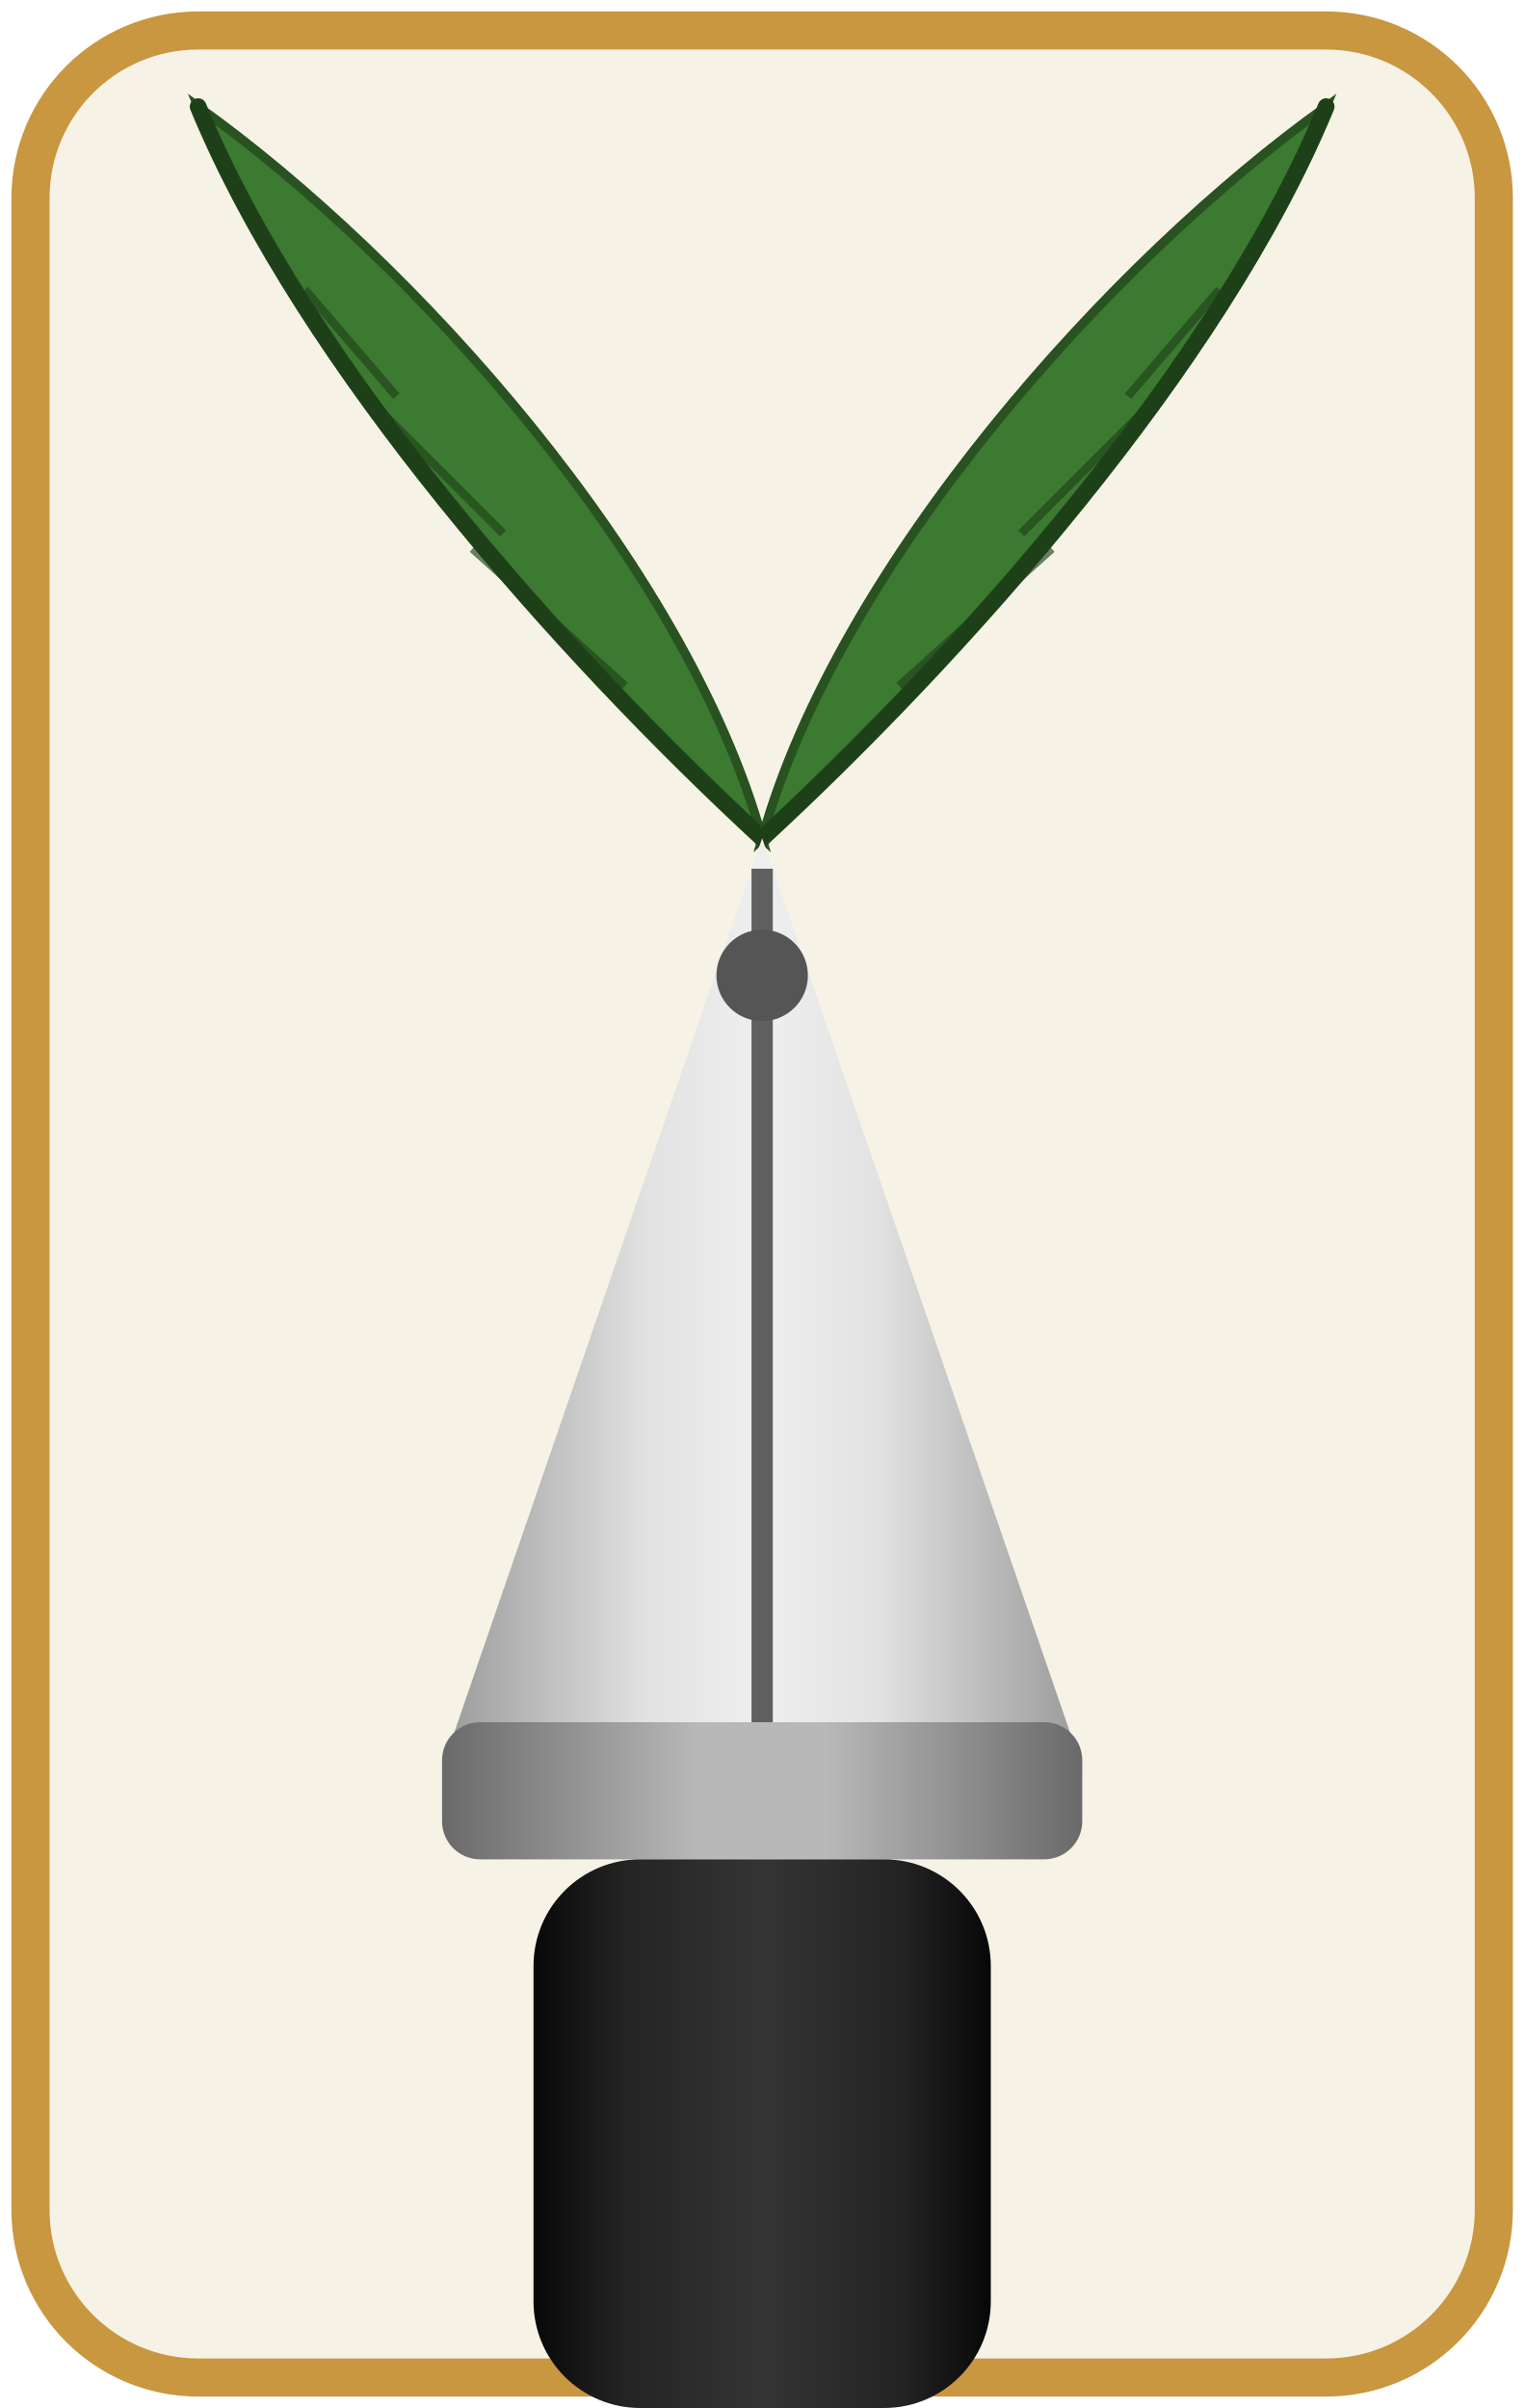
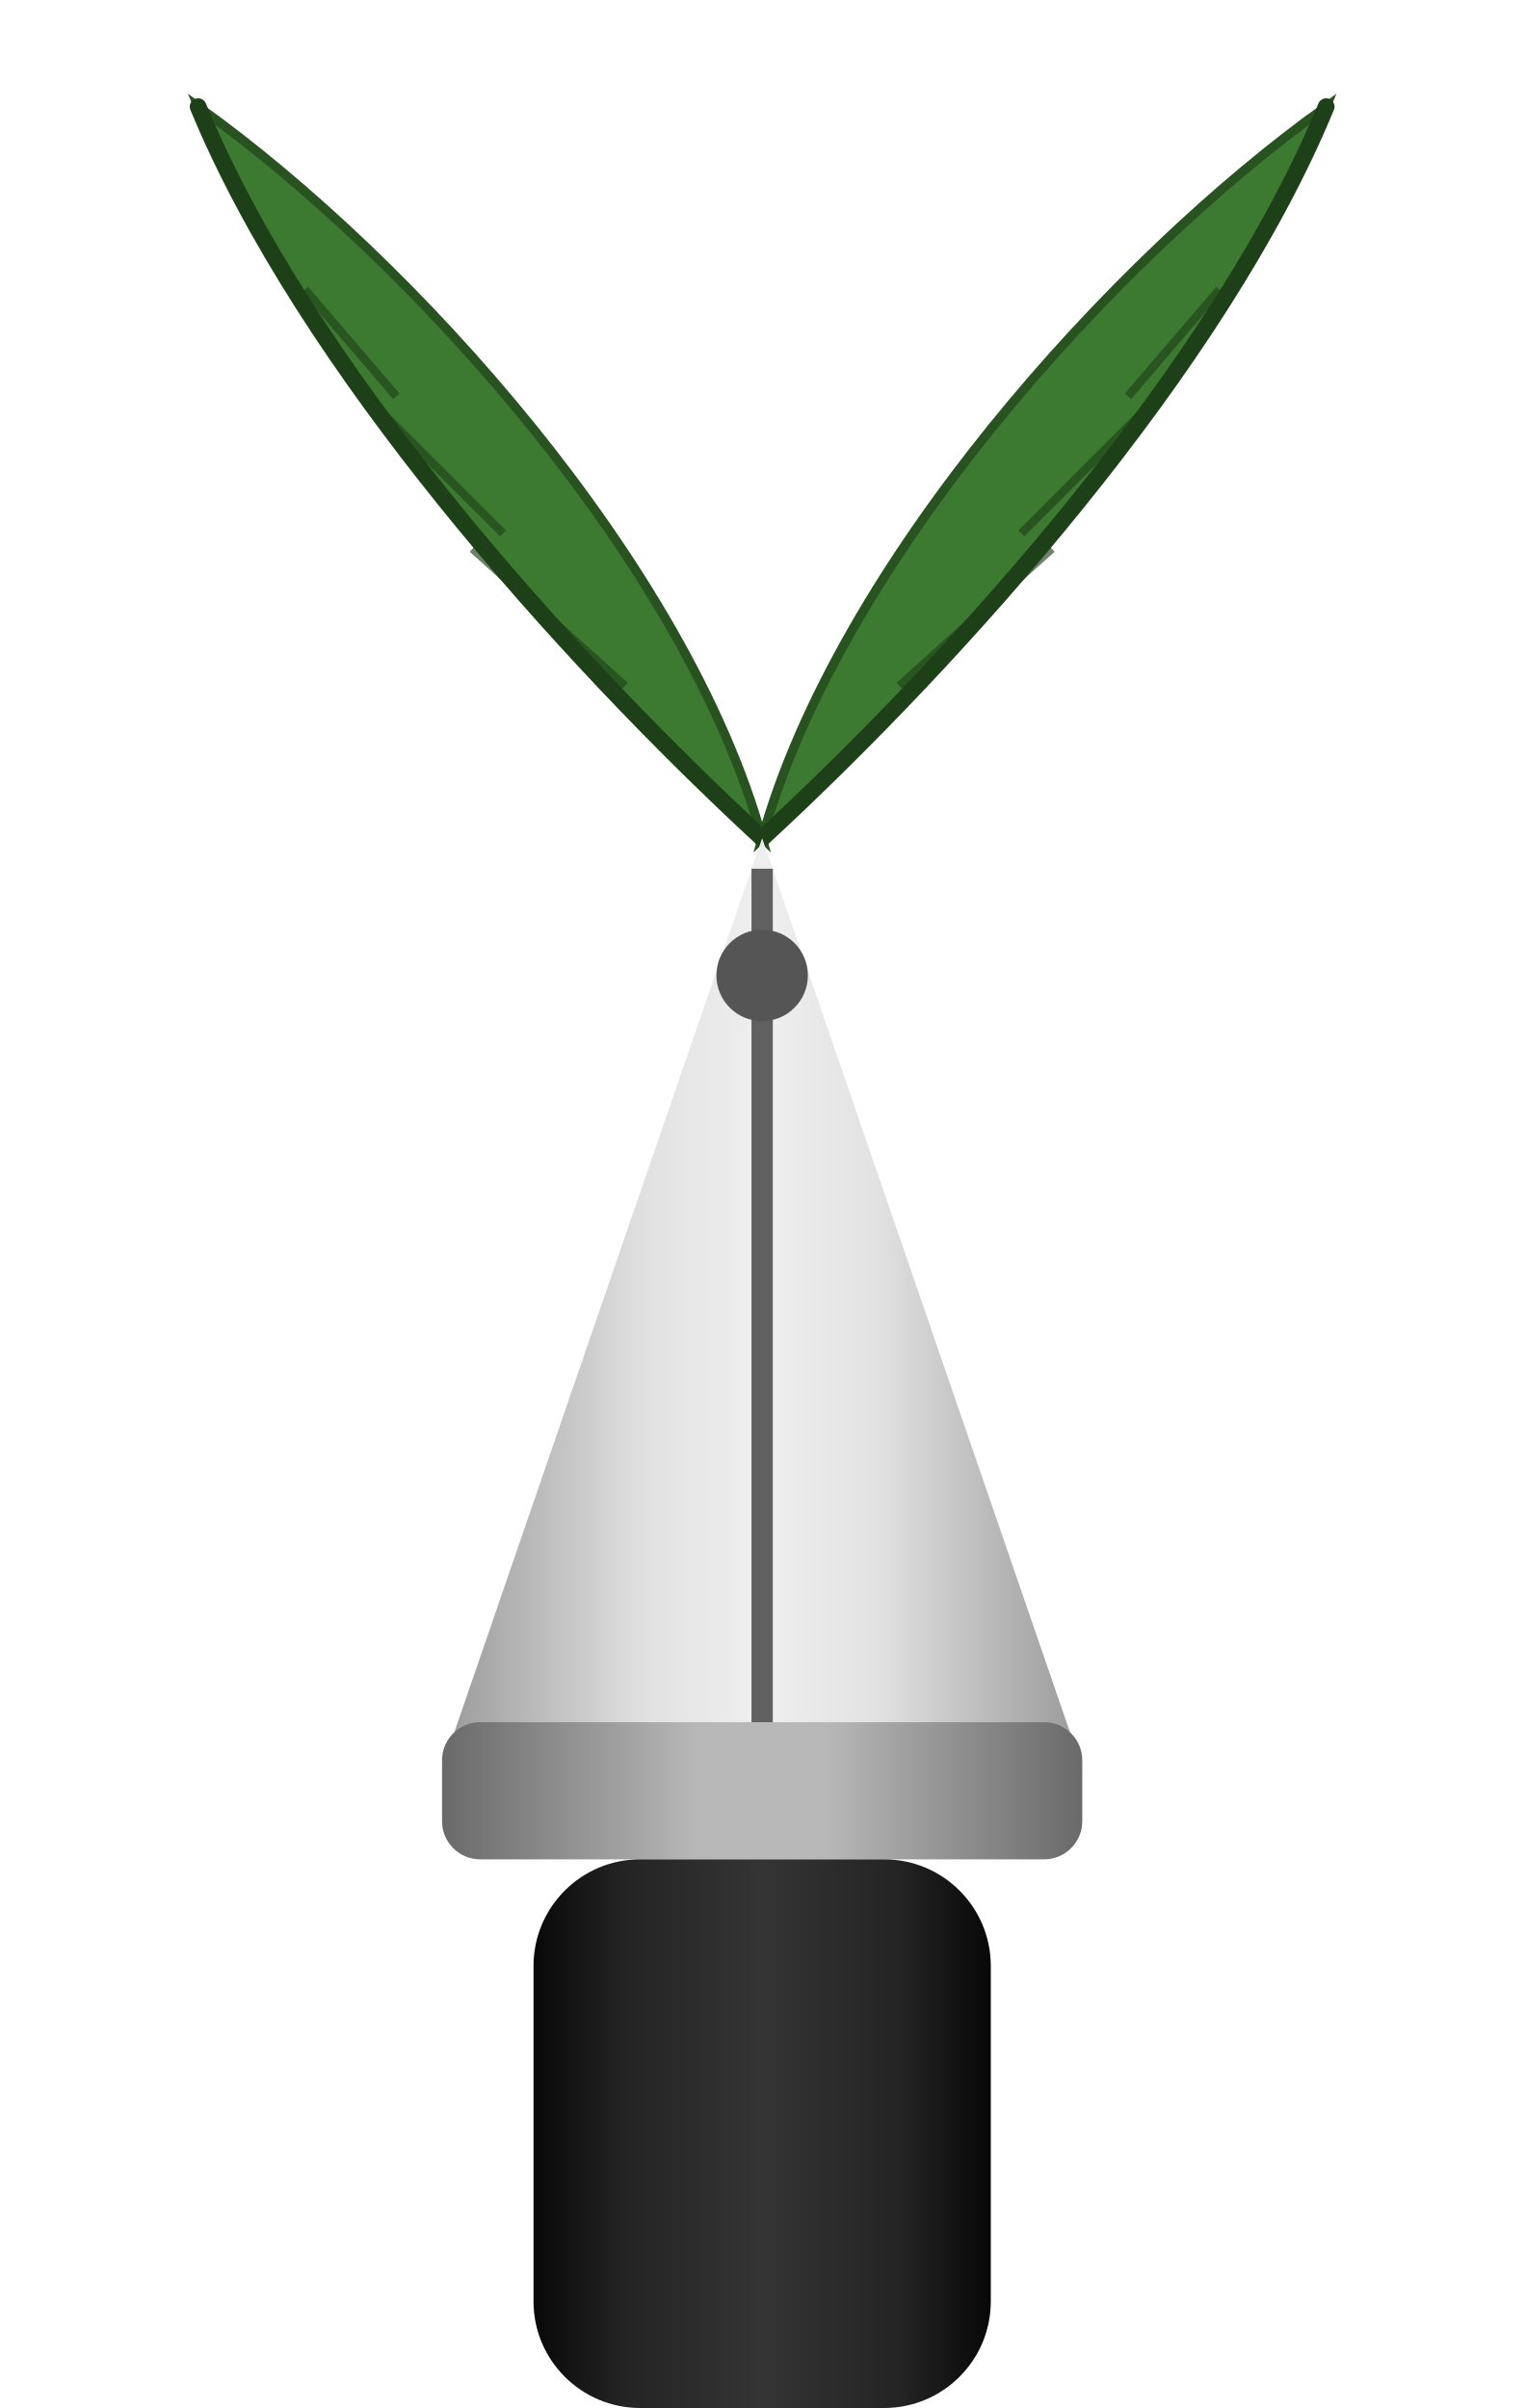
<svg xmlns="http://www.w3.org/2000/svg" viewBox="0 0 100 158" role="img" aria-label="शोषितका शब्दहरू — pen and leaves logo">
  <defs>
    <linearGradient id="nibGrad" x1="0" y1="0" x2="1" y2="0">
      <stop offset="0%" stop-color="#9a9a9a" />
      <stop offset="32%" stop-color="#e2e2e2" />
      <stop offset="50%" stop-color="#efefef" />
      <stop offset="68%" stop-color="#e2e2e2" />
      <stop offset="100%" stop-color="#9a9a9a" />
    </linearGradient>
    <linearGradient id="collarGrad" x1="0" y1="0" x2="1" y2="0">
      <stop offset="0%" stop-color="#6a6a6a" />
      <stop offset="40%" stop-color="#b8b8b8" />
      <stop offset="60%" stop-color="#b8b8b8" />
      <stop offset="100%" stop-color="#6a6a6a" />
    </linearGradient>
    <linearGradient id="barrelGrad" x1="0" y1="0" x2="1" y2="0">
      <stop offset="0%" stop-color="#080808" />
      <stop offset="20%" stop-color="#242424" />
      <stop offset="50%" stop-color="#343434" />
      <stop offset="80%" stop-color="#242424" />
      <stop offset="100%" stop-color="#080808" />
    </linearGradient>
  </defs>
-   <rect x="2" y="2" width="96" height="154" rx="11" fill="#f7f2e6" stroke="#c8973f" stroke-width="2.5" />
  <path d="M50,55 C37,43 20,24 13,7 C27,17 45,37 50,55 Z" fill="#3b7a30" stroke="#285220" stroke-width="0.6" />
  <path d="M50,55 C37,43 20,24 13,7" stroke="#1e4018" stroke-width="1.1" fill="none" stroke-linecap="round" />
  <g stroke="#1e4018" stroke-width="0.55" fill="none" opacity="0.65">
    <path d="M41,45 L31,36" />
    <path d="M33,35 L25,27" />
    <path d="M26,26 L20,19" />
  </g>
  <path d="M50,55 C63,43 80,24 87,7 C73,17 55,37 50,55 Z" fill="#3b7a30" stroke="#285220" stroke-width="0.6" />
  <path d="M50,55 C63,43 80,24 87,7" stroke="#1e4018" stroke-width="1.1" fill="none" stroke-linecap="round" />
  <g stroke="#1e4018" stroke-width="0.55" fill="none" opacity="0.65">
    <path d="M59,45 L69,36" />
    <path d="M67,35 L75,27" />
    <path d="M74,26 L80,19" />
  </g>
  <path d="M50,55 L29,116 L71,116 Z" fill="url(#nibGrad)" />
  <line x1="50" y1="57" x2="50" y2="116" stroke="#606060" stroke-width="1.4" />
  <circle cx="50" cy="64" r="3" fill="#555" />
  <rect x="29" y="113" width="42" height="9" rx="2.5" fill="url(#collarGrad)" />
  <rect x="35" y="122" width="30" height="36" rx="7" fill="url(#barrelGrad)" />
</svg>
